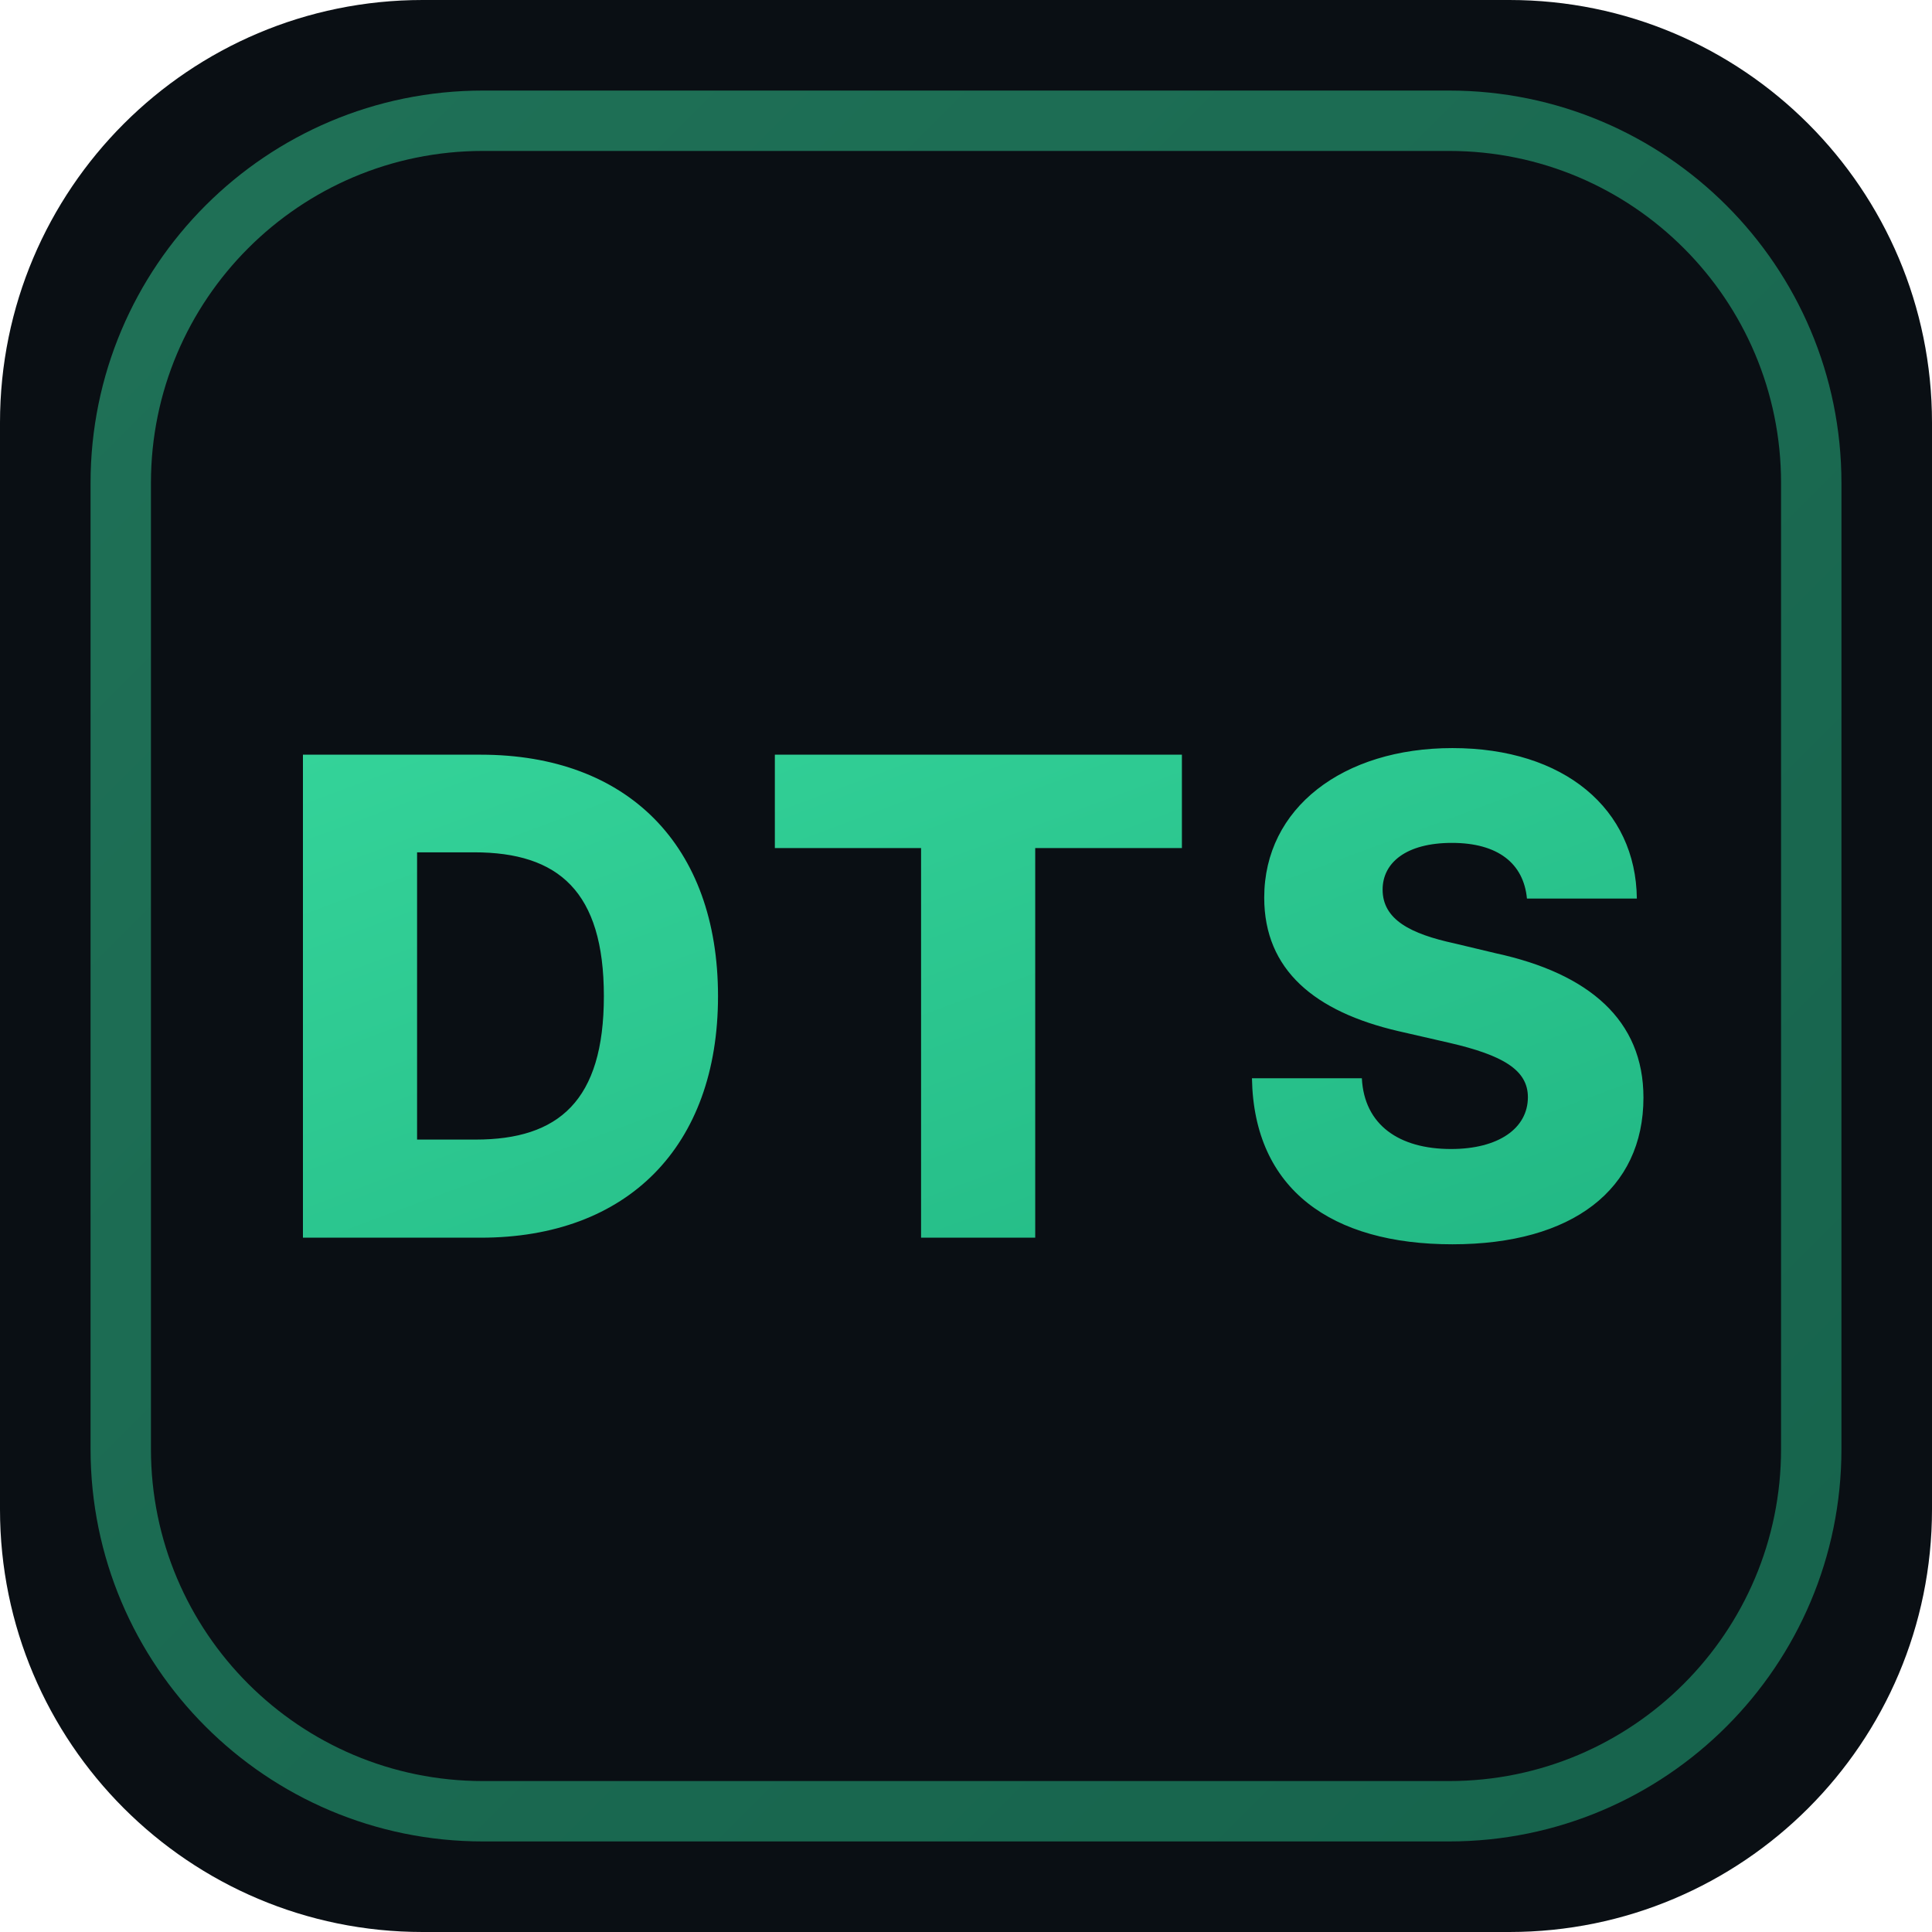
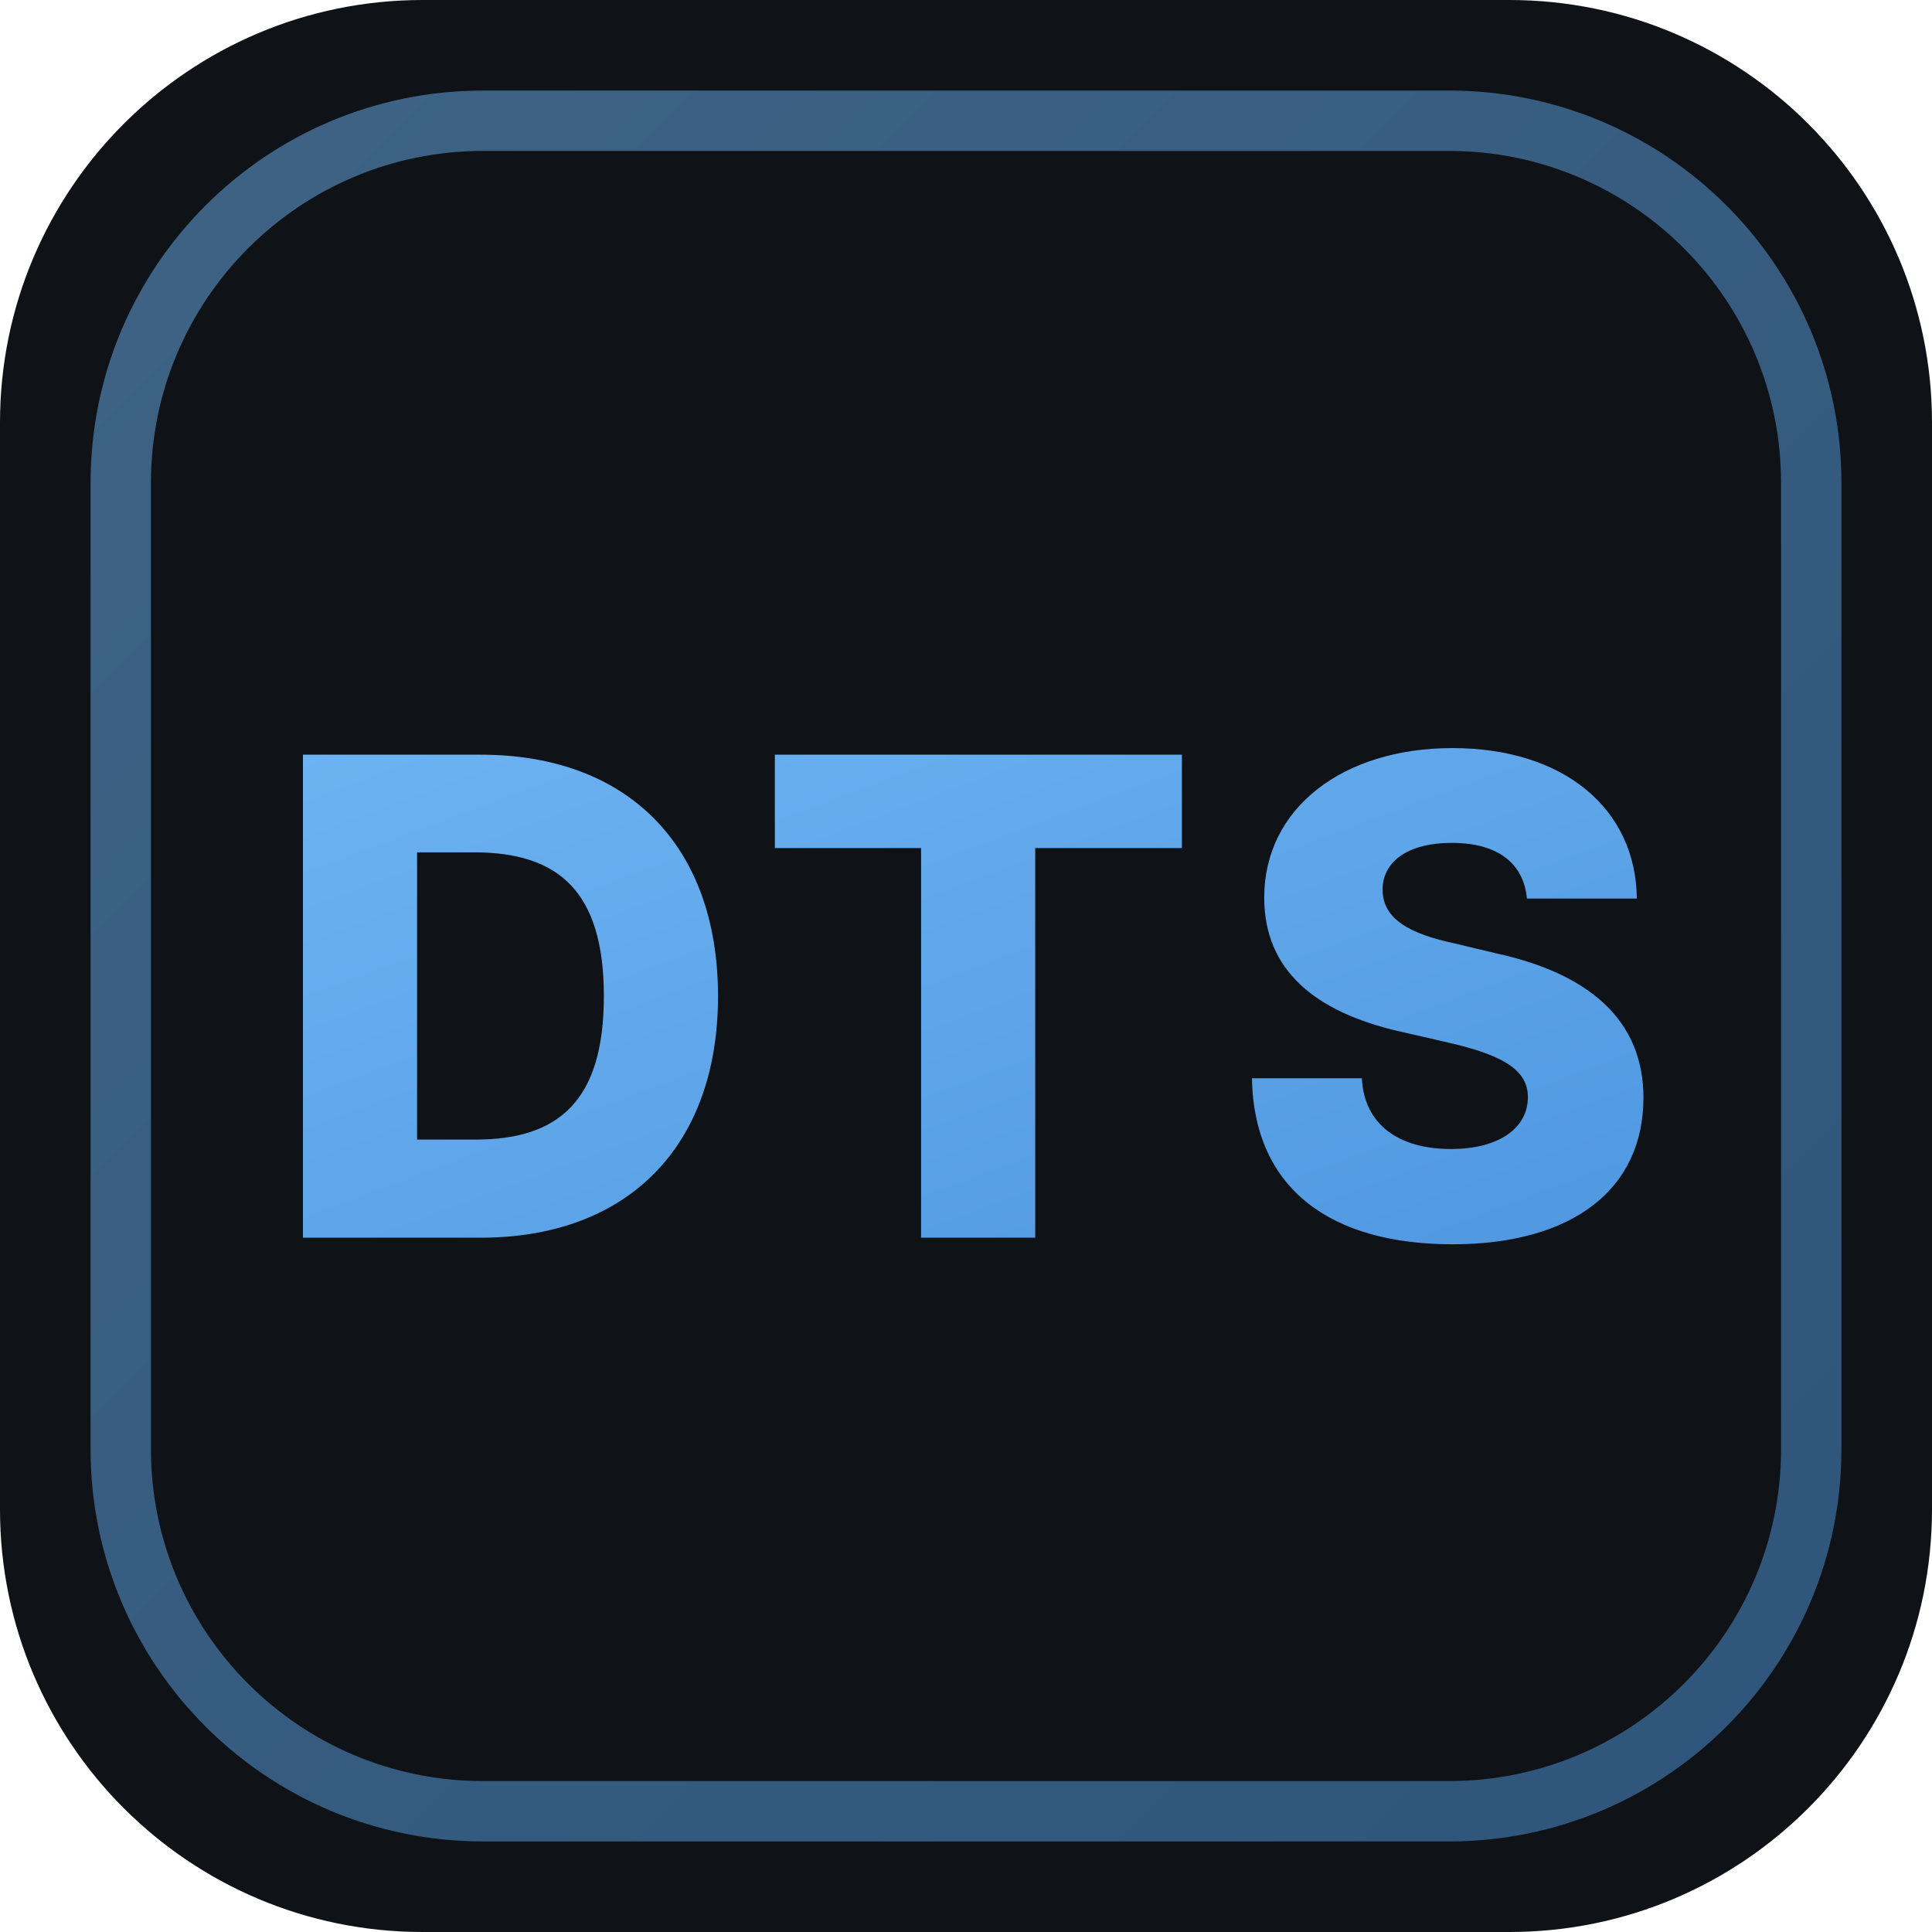
<svg xmlns="http://www.w3.org/2000/svg" viewBox="0 0 64 64" role="img" aria-label="DTS">
  <defs>
    <linearGradient id="g" x1="0" y1="0" x2="1" y2="1">
-       <stop offset="0" stop-color="#34d399" />
-       <stop offset="1" stop-color="#22b884" />
+       <stop offset="0" stop-color="#6db3f2" />
+       <stop offset="1" stop-color="#4f97e0" />
    </linearGradient>
  </defs>
-   <rect width="64" height="64" rx="14" fill="#0a0f14" />
+   <rect width="64" height="64" rx="14" fill="#0f1216" />
  <rect x="4" y="4" width="56" height="56" rx="12" fill="none" stroke="url(#g)" stroke-width="2" opacity="0.5" />
  <text x="32" y="41" text-anchor="middle" font-family="Inter, Arial, sans-serif" font-size="22" font-weight="800" letter-spacing="1" fill="url(#g)">DTS</text>
</svg>
